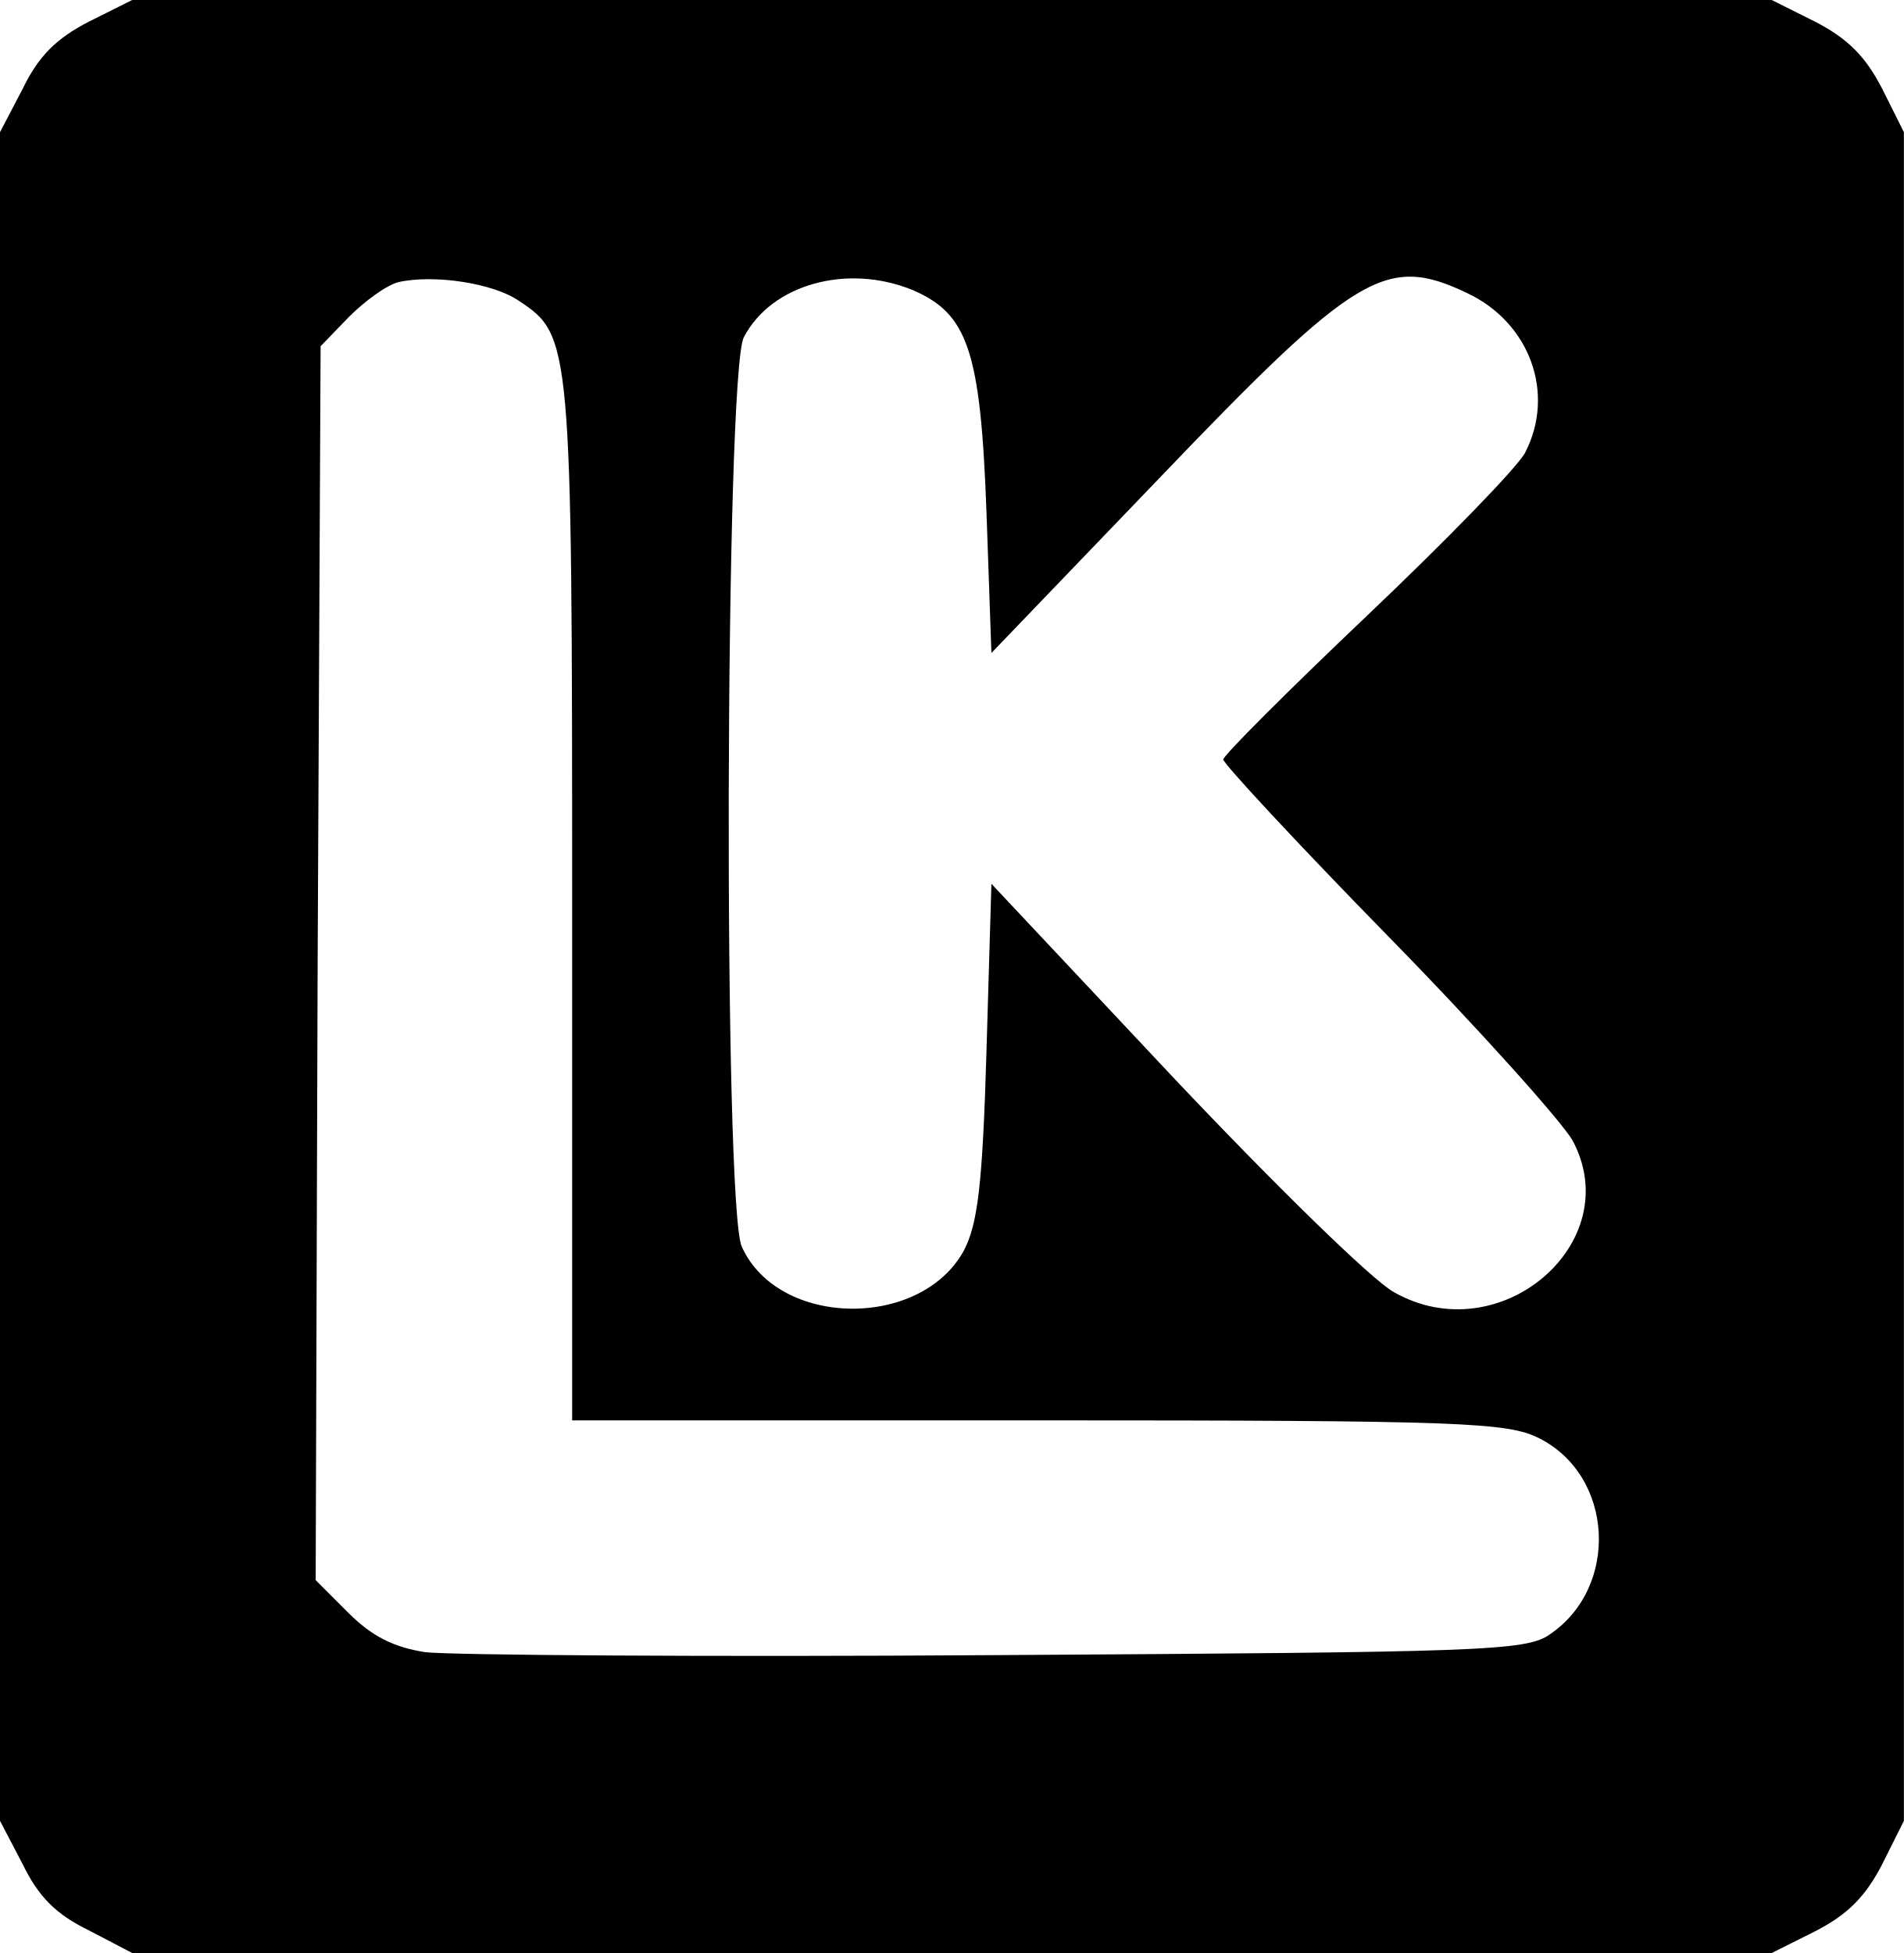
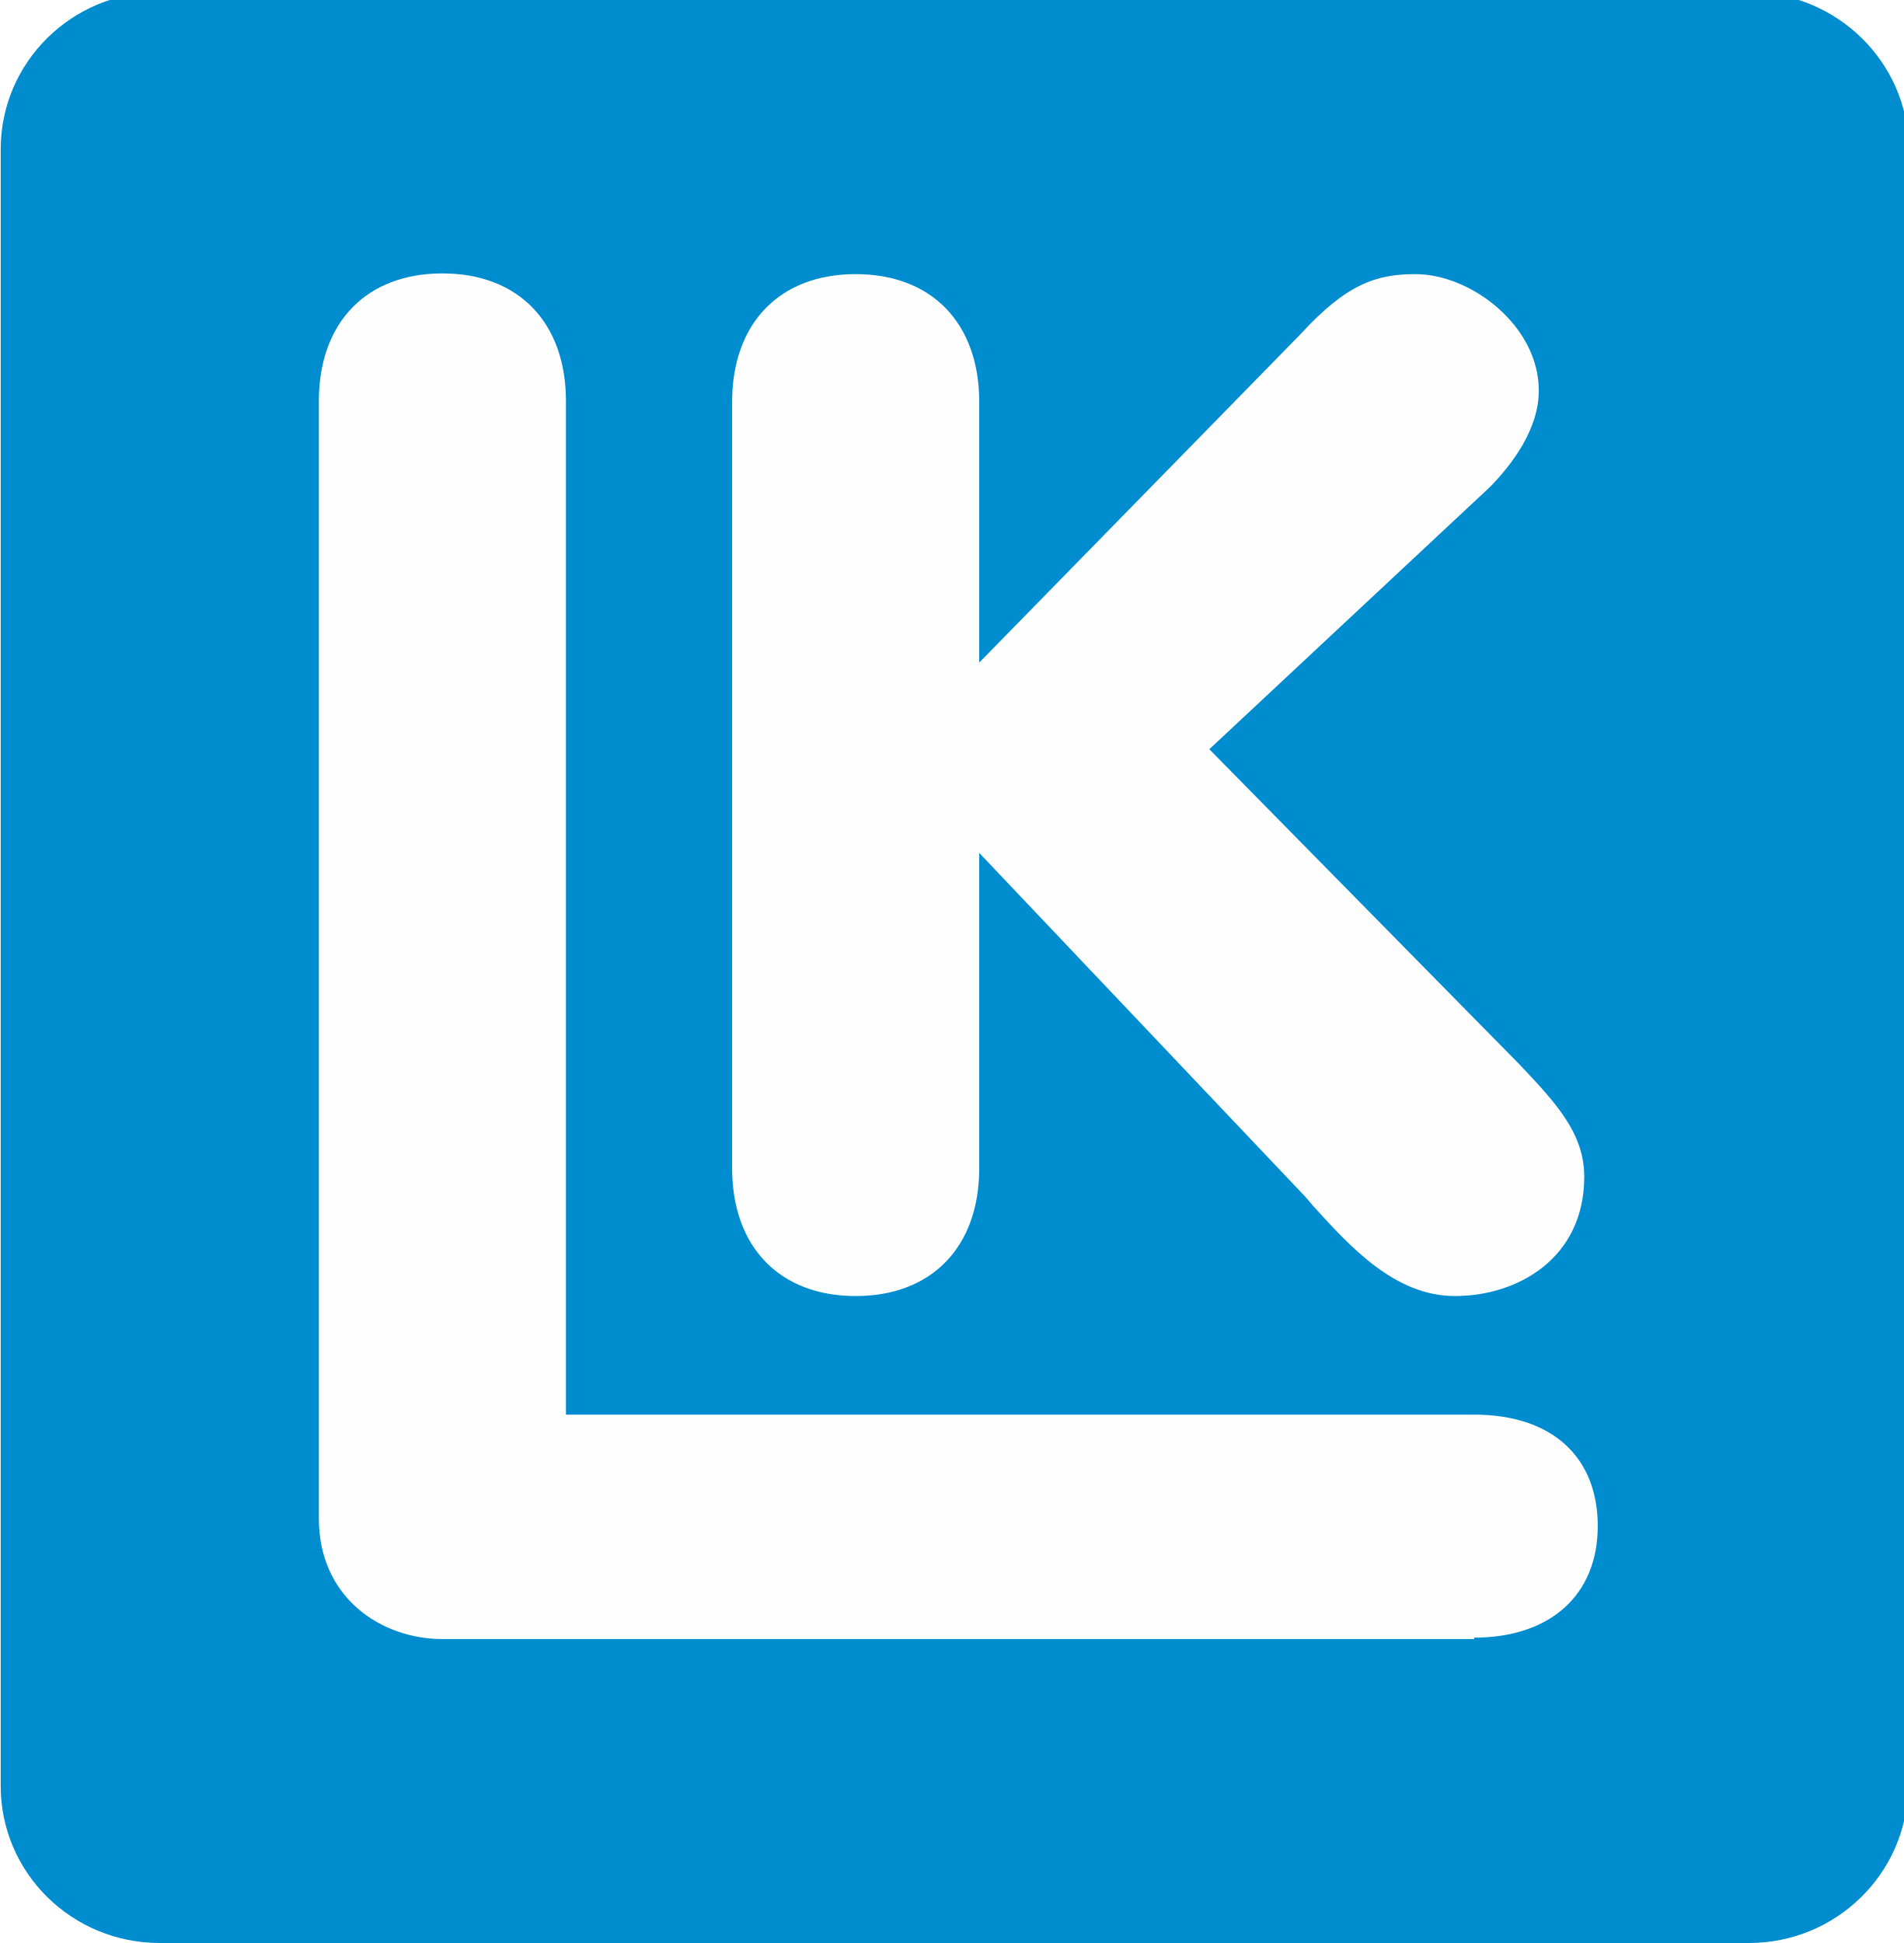
- <svg xmlns="http://www.w3.org/2000/svg" version="1.0" width="193pt" height="198pt" viewBox="0 0 193 198" preserveAspectRatio="xMidYMid meet">
-   <g transform="translate(0,198) scale(0.1,-0.1)" fill="#000000" stroke="none">
-     <path d="M90 1958 c-33 -17 -51 -35 -67 -68 l-23 -44 0 -856 0 -856 23 -44 c16 -33 34 -51 67 -67 l44 -23 831 0 831 0 44 22 c33 17 51 35 68 68 l22 44 0 856 0 856 -22 44 c-17 33 -35 51 -68 68 l-44 22 -831 0 -831 0 -44 -22z m436 -283 c53 -35 54 -41 54 -610 l0 -525 473 0 c429 0 475 -2 507 -18 76 -38 82 -151 11 -199 -24 -17 -69 -18 -561 -21 -294 -2 -555 0 -579 3 -32 5 -54 16 -78 40 l-33 33 2 626 3 625 29 30 c16 16 38 32 50 35 36 8 96 -1 122 -19z m399 11 c56 -24 69 -61 75 -225 l5 -143 170 177 c200 209 230 227 312 188 64 -30 90 -102 59 -162 -8 -15 -80 -89 -160 -165 -80 -76 -146 -142 -146 -146 0 -4 75 -85 168 -180 92 -94 175 -187 186 -206 56 -104 -74 -215 -181 -154 -22 12 -122 110 -224 218 l-184 196 -5 -170 c-4 -137 -9 -175 -23 -202 -44 -80 -188 -78 -225 4 -19 40 -17 886 2 922 28 54 105 75 171 48z" />
+ <svg xmlns="http://www.w3.org/2000/svg" xml:space="preserve" width="2.681in" height="2.736in" version="1.1" style="shape-rendering:geometricPrecision; text-rendering:geometricPrecision; image-rendering:optimizeQuality; fill-rule:evenodd; clip-rule:evenodd" viewBox="0 0 2681 2736">
+   <defs>
+     <style type="text/css">
+    
+     .fil0 {fill:#008DD0;fill-rule:nonzero}
+     .fil1 {fill:#FEFEFE;fill-rule:nonzero}
+    
+   </style>
+   </defs>
+   <g id="Layer_x0020_1">
+     <path class="fil0" d="M2687 2518c-2,121 -102,218 -224,218l-2238 0c-124,0 -224,-99 -224,-221l0 -2305c0,-122 100,-221 223,-221l2241 0c122,1 221,98 223,218l0 2312z" />
+     <path class="fil1" d="M2076 2308l-1453 0c-86,0 -174,-58 -174,-170l0 -1573c0,-111 67,-180 174,-180 107,0 174,69 174,180l0 1427 1279 0c109,0 174,59 174,157 0,97 -67,157 -174,157l0 0z" />
+     <path class="fil1" d="M2049 1825c-85,0 -148,-70 -199,-126l-12 -14 -459 -484 0 444c0,111 -67,180 -174,180 -107,0 -174,-69 -174,-180l0 -1079c0,-111 67,-180 174,-180 107,0 174,69 174,180l0 367 452 -462c65,-71 107,-85 162,-85 79,0 174,73 174,164 0,54 -37,103 -68,135l-396 370 433 440 3 3c51,54 92,97 92,159 0,115 -94,168 -182,168l0 0z" />
  </g>
</svg>
